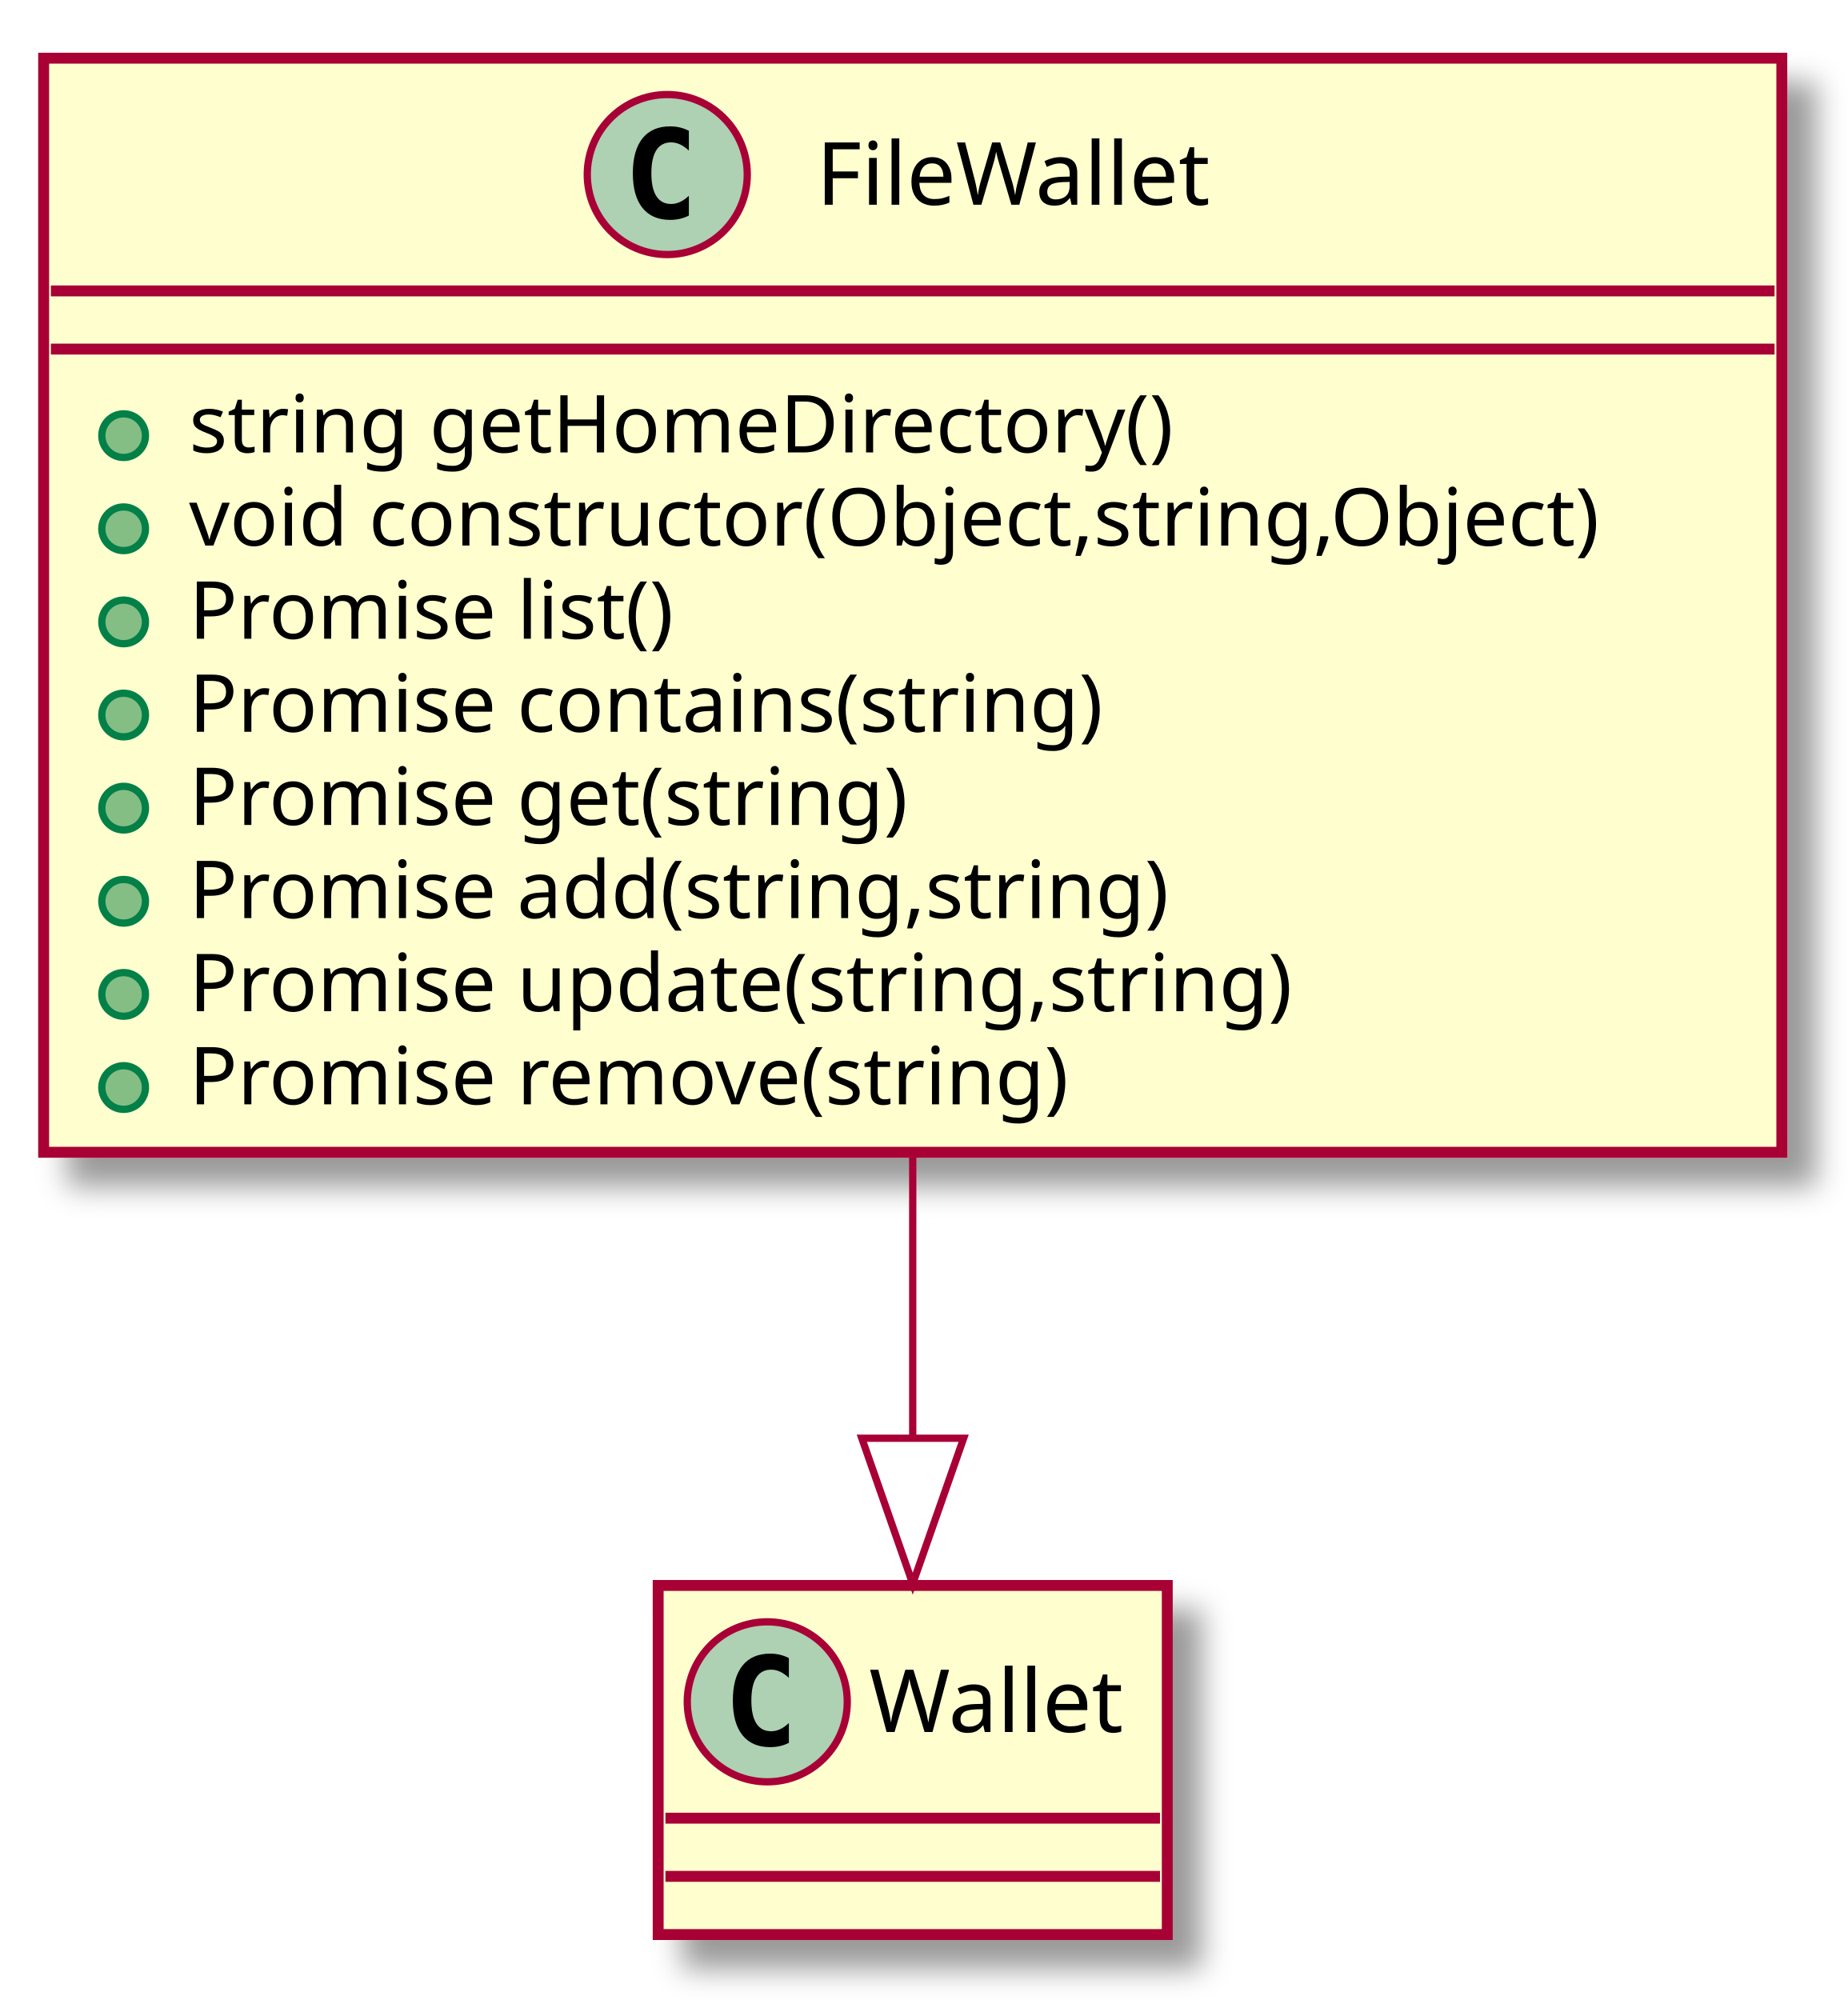
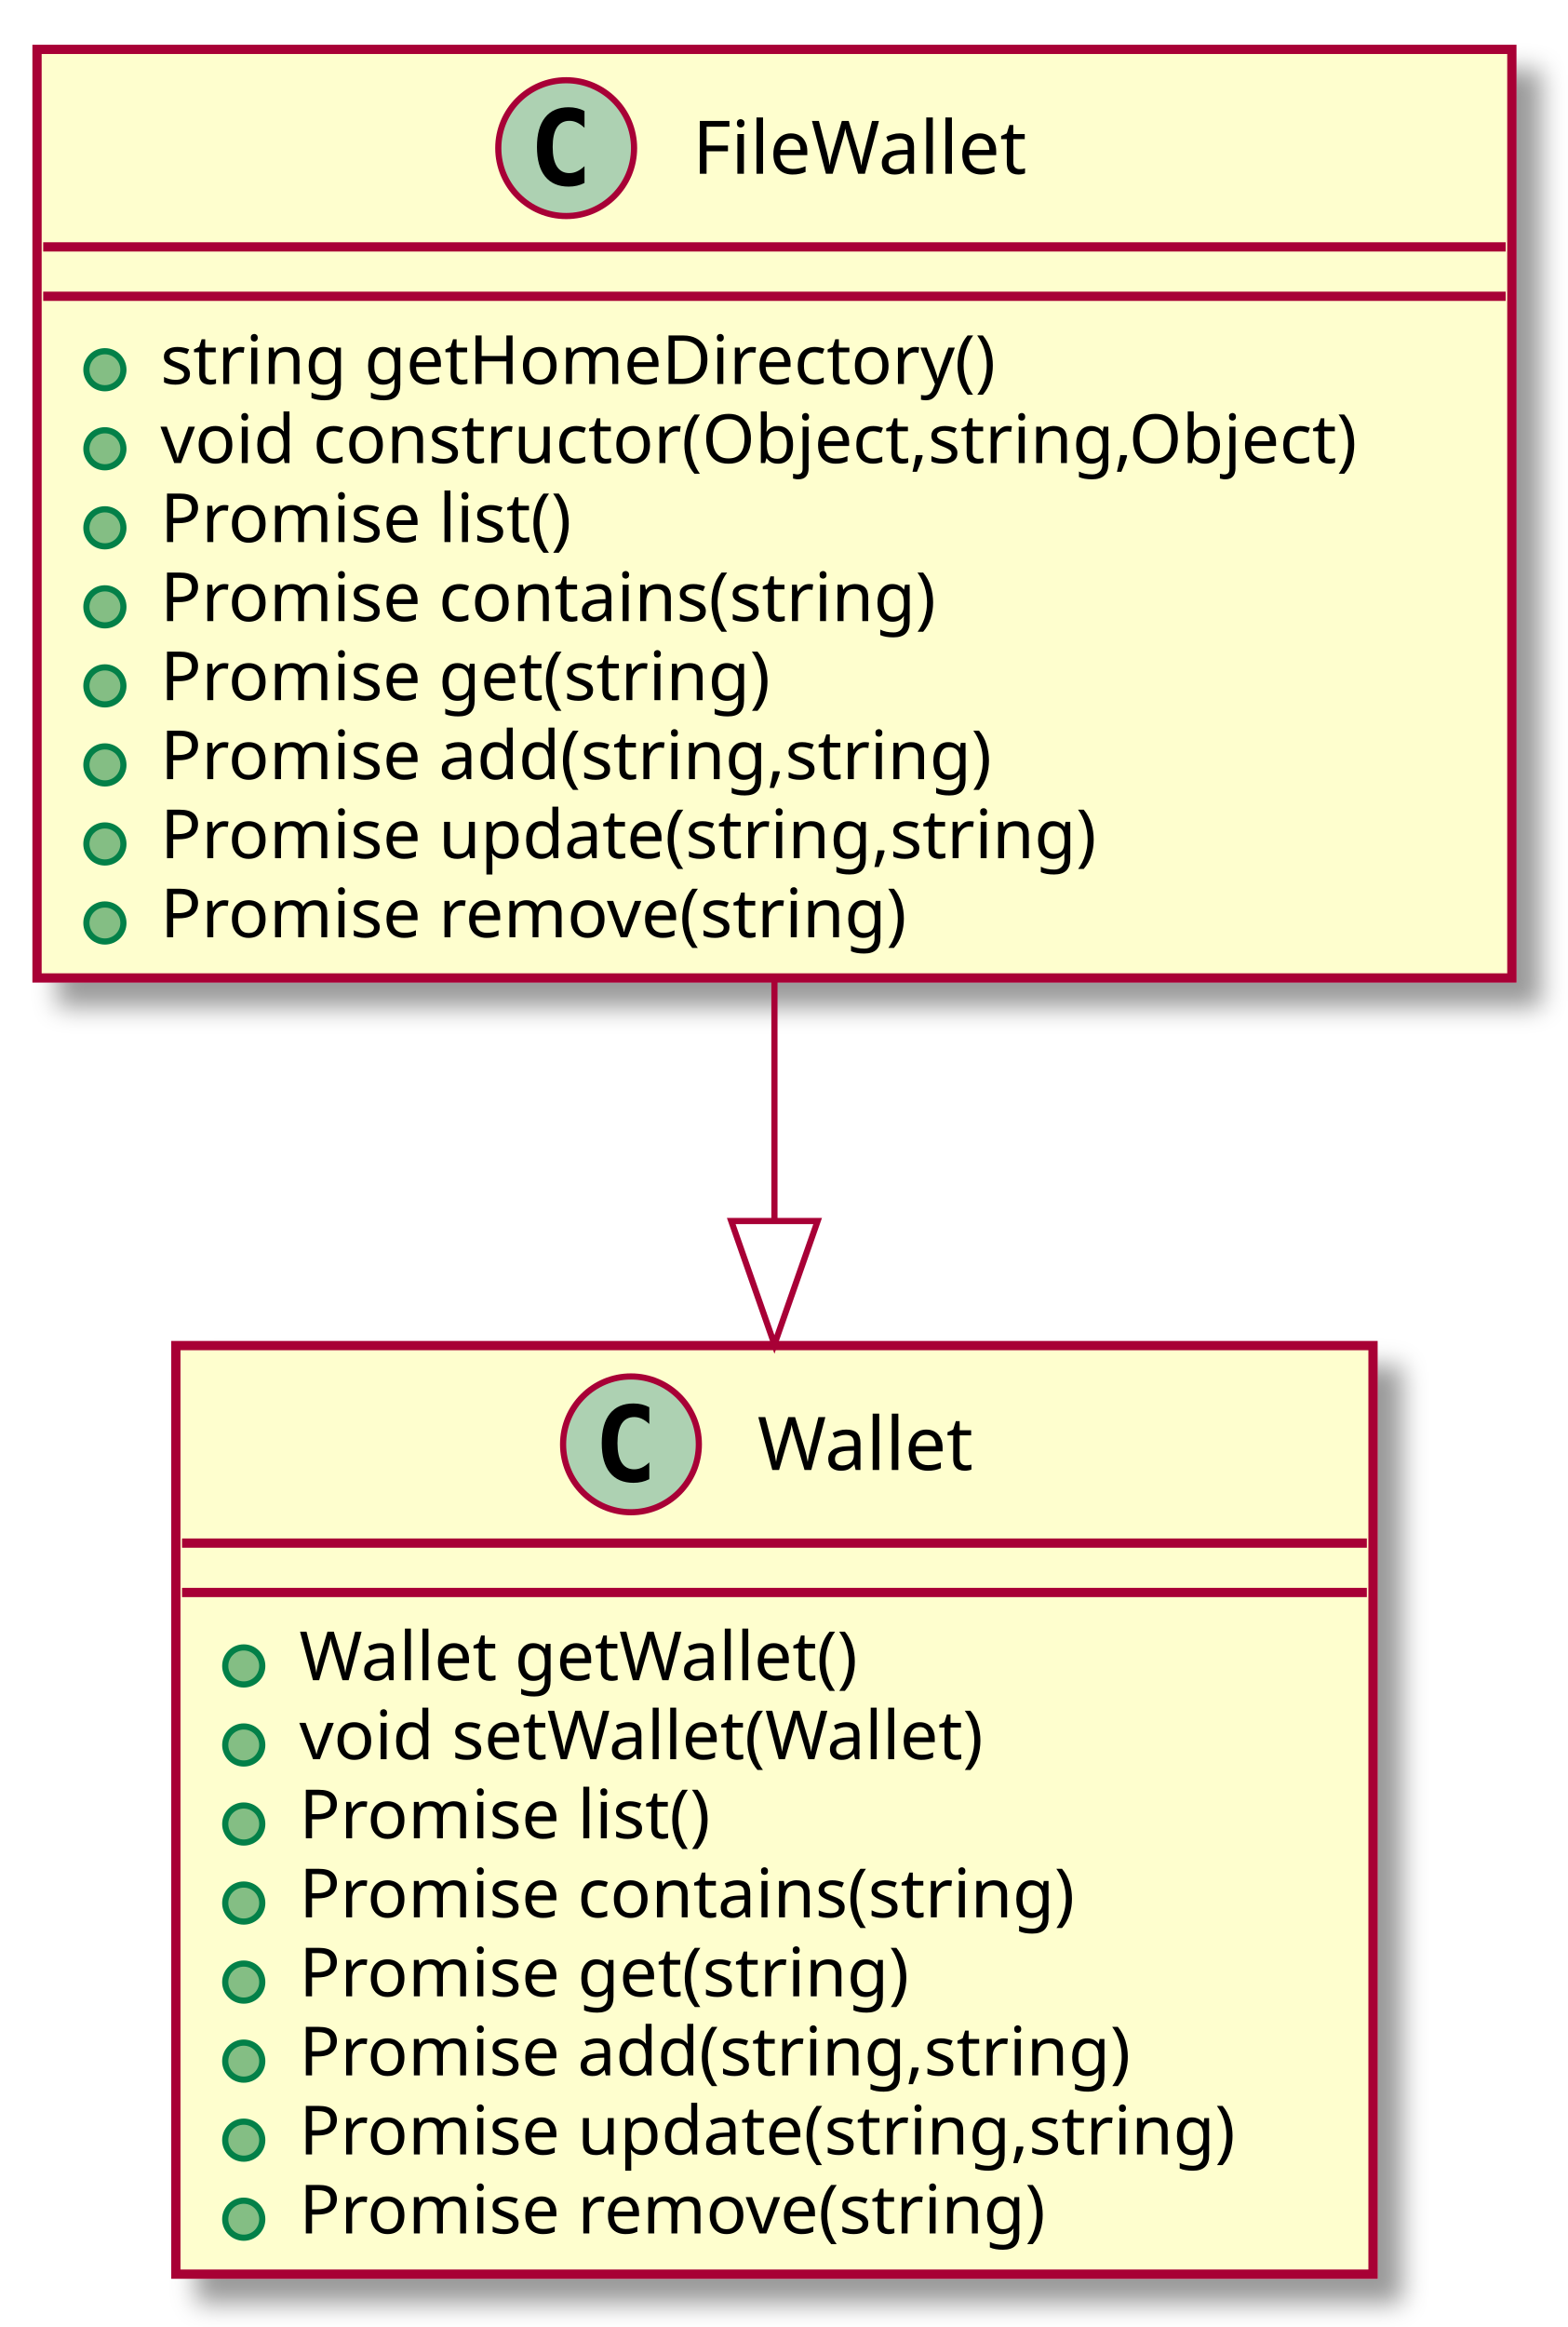
- <svg xmlns="http://www.w3.org/2000/svg" contentScriptType="application/ecmascript" contentStyleType="text/css" height="275px" preserveAspectRatio="none" style="width:254px;height:275px;" version="1.1" viewBox="0 0 254 275" width="254px" zoomAndPan="magnify">
+ <svg xmlns="http://www.w3.org/2000/svg" contentScriptType="application/ecmascript" contentStyleType="text/css" height="377px" preserveAspectRatio="none" style="width:254px;height:377px;" version="1.1" viewBox="0 0 254 377" width="254px" zoomAndPan="magnify">
  <defs>
-     <filter height="300%" id="f1kmrt2" width="300%" x="-1" y="-1">
+     <filter height="300%" id="fhtxjm3" width="300%" x="-1" y="-1">
      <feGaussianBlur result="blurOut" stdDeviation="2.0" />
      <feColorMatrix in="blurOut" result="blurOut2" type="matrix" values="0 0 0 0 0 0 0 0 0 0 0 0 0 0 0 0 0 0 .4 0" />
      <feOffset dx="4.0" dy="4.0" in="blurOut2" result="blurOut3" />
      <feBlend in="SourceGraphic" in2="blurOut3" mode="normal" />
    </filter>
  </defs>
  <g>
-     <rect fill="#FEFECE" filter="url(#f1kmrt2)" height="150.438" style="stroke: #A80036; stroke-width: 1.5;" width="239" x="6" y="8" />
+     <rect fill="#FEFECE" filter="url(#fhtxjm3)" height="150.438" style="stroke: #A80036; stroke-width: 1.5;" width="194" x="28.5" y="218" />
+     <ellipse cx="102.25" cy="234" fill="#ADD1B2" rx="11" ry="11" style="stroke: #A80036; stroke-width: 1.0;" />
+     <path d="M105.219,239.641 Q104.641,239.938 104,240.086 Q103.359,240.234 102.656,240.234 Q100.156,240.234 98.836,238.586 Q97.516,236.938 97.516,233.812 Q97.516,230.688 98.836,229.031 Q100.156,227.375 102.656,227.375 Q103.359,227.375 104.008,227.531 Q104.656,227.688 105.219,227.984 L105.219,230.703 Q104.594,230.125 104,229.852 Q103.406,229.578 102.781,229.578 Q101.438,229.578 100.75,230.648 Q100.062,231.719 100.062,233.812 Q100.062,235.906 100.75,236.977 Q101.438,238.047 102.781,238.047 Q103.406,238.047 104,237.773 Q104.594,237.5 105.219,236.922 L105.219,239.641 Z " />
+     <text fill="#000000" font-family="sans-serif" font-size="12" lengthAdjust="spacingAndGlyphs" textLength="38" x="122.75" y="238.154">Wallet</text>
+     <line style="stroke: #A80036; stroke-width: 1.5;" x1="29.5" x2="221.5" y1="250" y2="250" />
+     <line style="stroke: #A80036; stroke-width: 1.5;" x1="29.5" x2="221.5" y1="258" y2="258" />
+     <ellipse cx="39.5" cy="269.902" fill="#84BE84" rx="3" ry="3" style="stroke: #038048; stroke-width: 1.0;" />
+     <text fill="#000000" font-family="sans-serif" font-size="11" lengthAdjust="spacingAndGlyphs" textLength="96" x="48.5" y="272.21">Wallet getWallet()</text>
+     <ellipse cx="39.5" cy="282.707" fill="#84BE84" rx="3" ry="3" style="stroke: #038048; stroke-width: 1.0;" />
+     <text fill="#000000" font-family="sans-serif" font-size="11" lengthAdjust="spacingAndGlyphs" textLength="119" x="48.5" y="285.015">void setWallet(Wallet)</text>
+     <ellipse cx="39.5" cy="295.512" fill="#84BE84" rx="3" ry="3" style="stroke: #038048; stroke-width: 1.0;" />
+     <text fill="#000000" font-family="sans-serif" font-size="11" lengthAdjust="spacingAndGlyphs" textLength="76" x="48.5" y="297.82">Promise list()</text>
+     <ellipse cx="39.5" cy="308.316" fill="#84BE84" rx="3" ry="3" style="stroke: #038048; stroke-width: 1.0;" />
+     <text fill="#000000" font-family="sans-serif" font-size="11" lengthAdjust="spacingAndGlyphs" textLength="140" x="48.5" y="310.625">Promise contains(string)</text>
+     <ellipse cx="39.5" cy="321.121" fill="#84BE84" rx="3" ry="3" style="stroke: #038048; stroke-width: 1.0;" />
+     <text fill="#000000" font-family="sans-serif" font-size="11" lengthAdjust="spacingAndGlyphs" textLength="110" x="48.5" y="323.429">Promise get(string)</text>
+     <ellipse cx="39.5" cy="333.926" fill="#84BE84" rx="3" ry="3" style="stroke: #038048; stroke-width: 1.0;" />
+     <text fill="#000000" font-family="sans-serif" font-size="11" lengthAdjust="spacingAndGlyphs" textLength="150" x="48.5" y="336.234">Promise add(string,string)</text>
+     <ellipse cx="39.5" cy="346.731" fill="#84BE84" rx="3" ry="3" style="stroke: #038048; stroke-width: 1.0;" />
+     <text fill="#000000" font-family="sans-serif" font-size="11" lengthAdjust="spacingAndGlyphs" textLength="168" x="48.5" y="349.039">Promise update(string,string)</text>
+     <ellipse cx="39.5" cy="359.535" fill="#84BE84" rx="3" ry="3" style="stroke: #038048; stroke-width: 1.0;" />
+     <text fill="#000000" font-family="sans-serif" font-size="11" lengthAdjust="spacingAndGlyphs" textLength="135" x="48.5" y="361.843">Promise remove(string)</text>
+     <rect fill="#FEFECE" filter="url(#fhtxjm3)" height="150.438" style="stroke: #A80036; stroke-width: 1.5;" width="239" x="6" y="8" />
    <ellipse cx="91.75" cy="24" fill="#ADD1B2" rx="11" ry="11" style="stroke: #A80036; stroke-width: 1.0;" />
    <path d="M94.719,29.641 Q94.141,29.938 93.5,30.086 Q92.859,30.234 92.156,30.234 Q89.656,30.234 88.336,28.586 Q87.016,26.938 87.016,23.812 Q87.016,20.688 88.336,19.031 Q89.656,17.375 92.156,17.375 Q92.859,17.375 93.508,17.531 Q94.156,17.688 94.719,17.984 L94.719,20.703 Q94.094,20.125 93.5,19.852 Q92.906,19.578 92.281,19.578 Q90.938,19.578 90.25,20.648 Q89.562,21.719 89.562,23.812 Q89.562,25.906 90.25,26.977 Q90.938,28.047 92.281,28.047 Q92.906,28.047 93.5,27.773 Q94.094,27.5 94.719,26.922 L94.719,29.641 Z " />
    <text fill="#000000" font-family="sans-serif" font-size="12" lengthAdjust="spacingAndGlyphs" textLength="59" x="112.25" y="28.154">FileWallet</text>
    <line style="stroke: #A80036; stroke-width: 1.5;" x1="7" x2="244" y1="40" y2="40" />
    <line style="stroke: #A80036; stroke-width: 1.5;" x1="7" x2="244" y1="48" y2="48" />
    <ellipse cx="17" cy="59.902" fill="#84BE84" rx="3" ry="3" style="stroke: #038048; stroke-width: 1.0;" />
    <text fill="#000000" font-family="sans-serif" font-size="11" lengthAdjust="spacingAndGlyphs" textLength="147" x="26" y="62.21">string getHomeDirectory()</text>
    <ellipse cx="17" cy="72.707" fill="#84BE84" rx="3" ry="3" style="stroke: #038048; stroke-width: 1.0;" />
    <text fill="#000000" font-family="sans-serif" font-size="11" lengthAdjust="spacingAndGlyphs" textLength="213" x="26" y="75.015">void constructor(Object,string,Object)</text>
    <ellipse cx="17" cy="85.512" fill="#84BE84" rx="3" ry="3" style="stroke: #038048; stroke-width: 1.0;" />
    <text fill="#000000" font-family="sans-serif" font-size="11" lengthAdjust="spacingAndGlyphs" textLength="76" x="26" y="87.82">Promise list()</text>
    <ellipse cx="17" cy="98.316" fill="#84BE84" rx="3" ry="3" style="stroke: #038048; stroke-width: 1.0;" />
    <text fill="#000000" font-family="sans-serif" font-size="11" lengthAdjust="spacingAndGlyphs" textLength="140" x="26" y="100.624">Promise contains(string)</text>
    <ellipse cx="17" cy="111.121" fill="#84BE84" rx="3" ry="3" style="stroke: #038048; stroke-width: 1.0;" />
    <text fill="#000000" font-family="sans-serif" font-size="11" lengthAdjust="spacingAndGlyphs" textLength="110" x="26" y="113.429">Promise get(string)</text>
    <ellipse cx="17" cy="123.926" fill="#84BE84" rx="3" ry="3" style="stroke: #038048; stroke-width: 1.0;" />
    <text fill="#000000" font-family="sans-serif" font-size="11" lengthAdjust="spacingAndGlyphs" textLength="150" x="26" y="126.234">Promise add(string,string)</text>
    <ellipse cx="17" cy="136.731" fill="#84BE84" rx="3" ry="3" style="stroke: #038048; stroke-width: 1.0;" />
    <text fill="#000000" font-family="sans-serif" font-size="11" lengthAdjust="spacingAndGlyphs" textLength="168" x="26" y="139.039">Promise update(string,string)</text>
    <ellipse cx="17" cy="149.535" fill="#84BE84" rx="3" ry="3" style="stroke: #038048; stroke-width: 1.0;" />
    <text fill="#000000" font-family="sans-serif" font-size="11" lengthAdjust="spacingAndGlyphs" textLength="135" x="26" y="151.843">Promise remove(string)</text>
-     <rect fill="#FEFECE" filter="url(#f1kmrt2)" height="48" style="stroke: #A80036; stroke-width: 1.5;" width="70" x="90.5" y="218" />
-     <ellipse cx="105.5" cy="234" fill="#ADD1B2" rx="11" ry="11" style="stroke: #A80036; stroke-width: 1.0;" />
-     <path d="M108.469,239.641 Q107.891,239.938 107.25,240.086 Q106.609,240.234 105.906,240.234 Q103.406,240.234 102.086,238.586 Q100.766,236.938 100.766,233.812 Q100.766,230.688 102.086,229.031 Q103.406,227.375 105.906,227.375 Q106.609,227.375 107.258,227.531 Q107.906,227.688 108.469,227.984 L108.469,230.703 Q107.844,230.125 107.25,229.852 Q106.656,229.578 106.031,229.578 Q104.688,229.578 104,230.648 Q103.312,231.719 103.312,233.812 Q103.312,235.906 104,236.977 Q104.688,238.047 106.031,238.047 Q106.656,238.047 107.25,237.773 Q107.844,237.5 108.469,236.922 L108.469,239.641 Z " />
-     <text fill="#000000" font-family="sans-serif" font-size="12" lengthAdjust="spacingAndGlyphs" textLength="38" x="119.5" y="238.154">Wallet</text>
-     <line style="stroke: #A80036; stroke-width: 1.5;" x1="91.5" x2="159.5" y1="250" y2="250" />
-     <line style="stroke: #A80036; stroke-width: 1.5;" x1="91.5" x2="159.5" y1="258" y2="258" />
-     <path d="M125.5,158.362 C125.5,171.836 125.5,185.472 125.5,197.679 " fill="none" style="stroke: #A80036; stroke-width: 1.0;" />
-     <polygon fill="none" points="132.5,197.76,125.5,217.76,118.5,197.76,132.5,197.76" style="stroke: #A80036; stroke-width: 1.0;" />
+     <path d="M125.5,158.212 C125.5,170.922 125.5,184.279 125.5,197.434 " fill="none" style="stroke: #A80036; stroke-width: 1.0;" />
+     <polygon fill="none" points="132.5,197.817,125.5,217.817,118.5,197.817,132.5,197.817" style="stroke: #A80036; stroke-width: 1.0;" />
  </g>
</svg>
